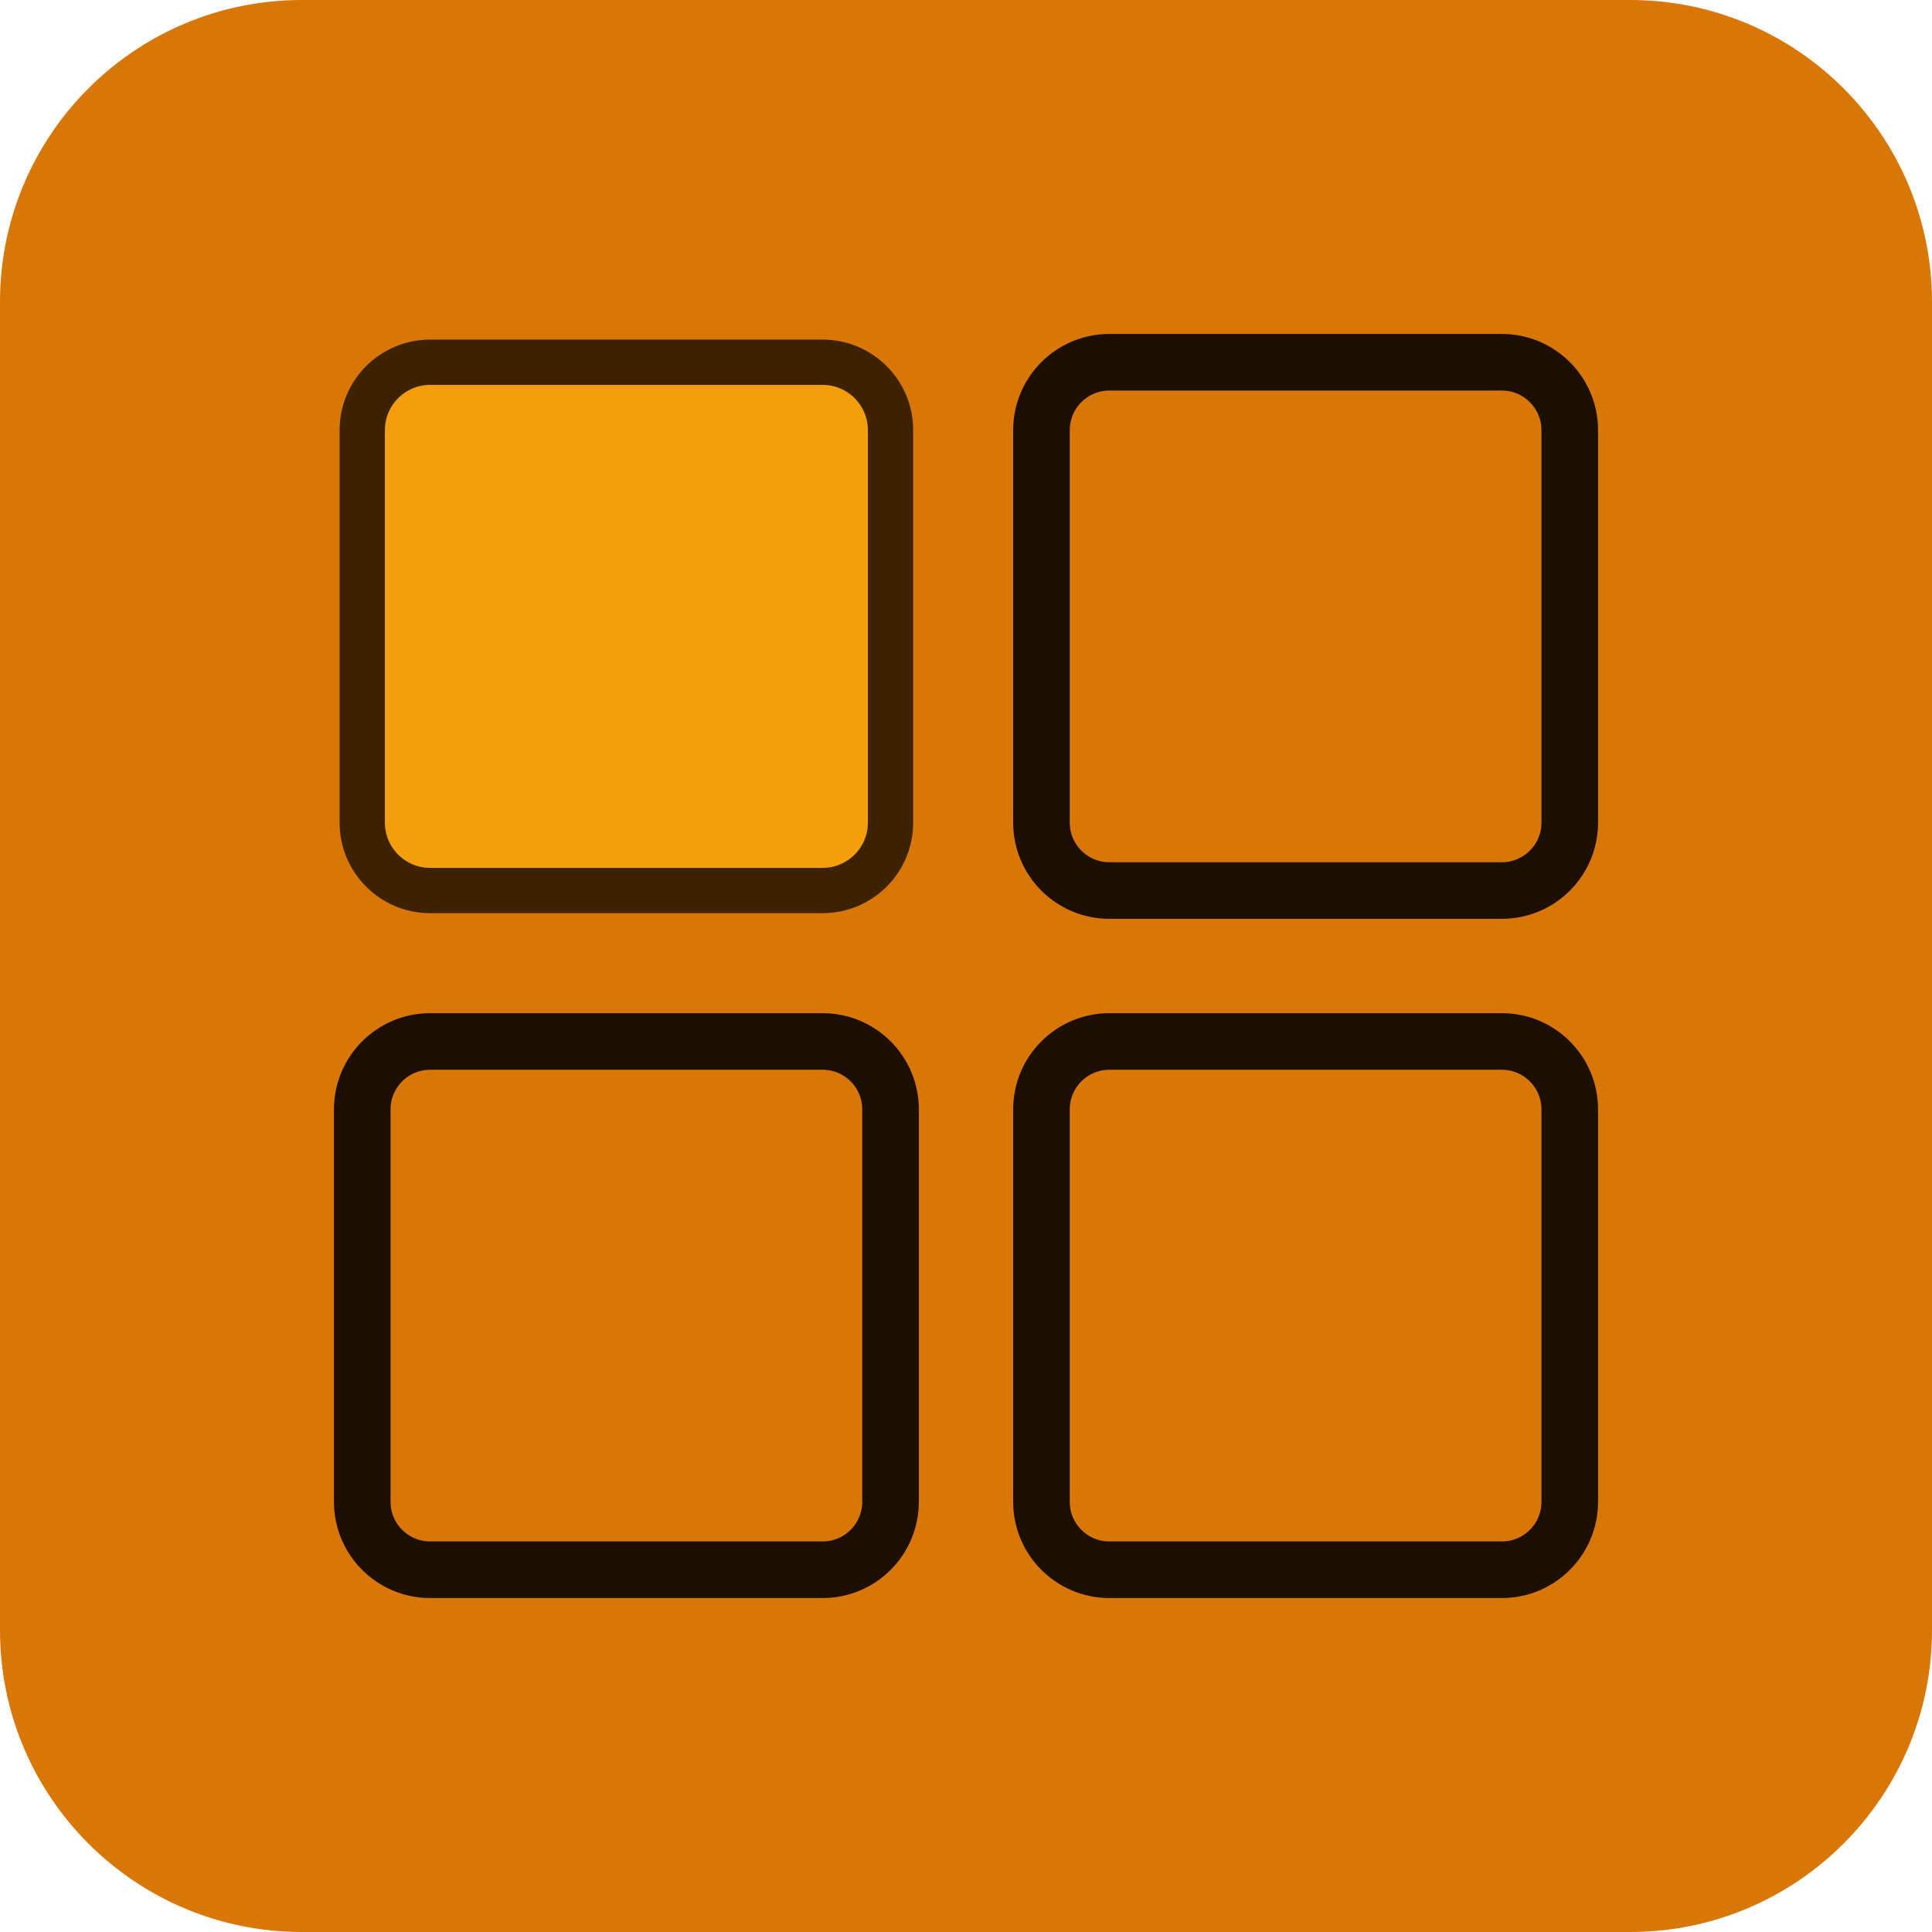
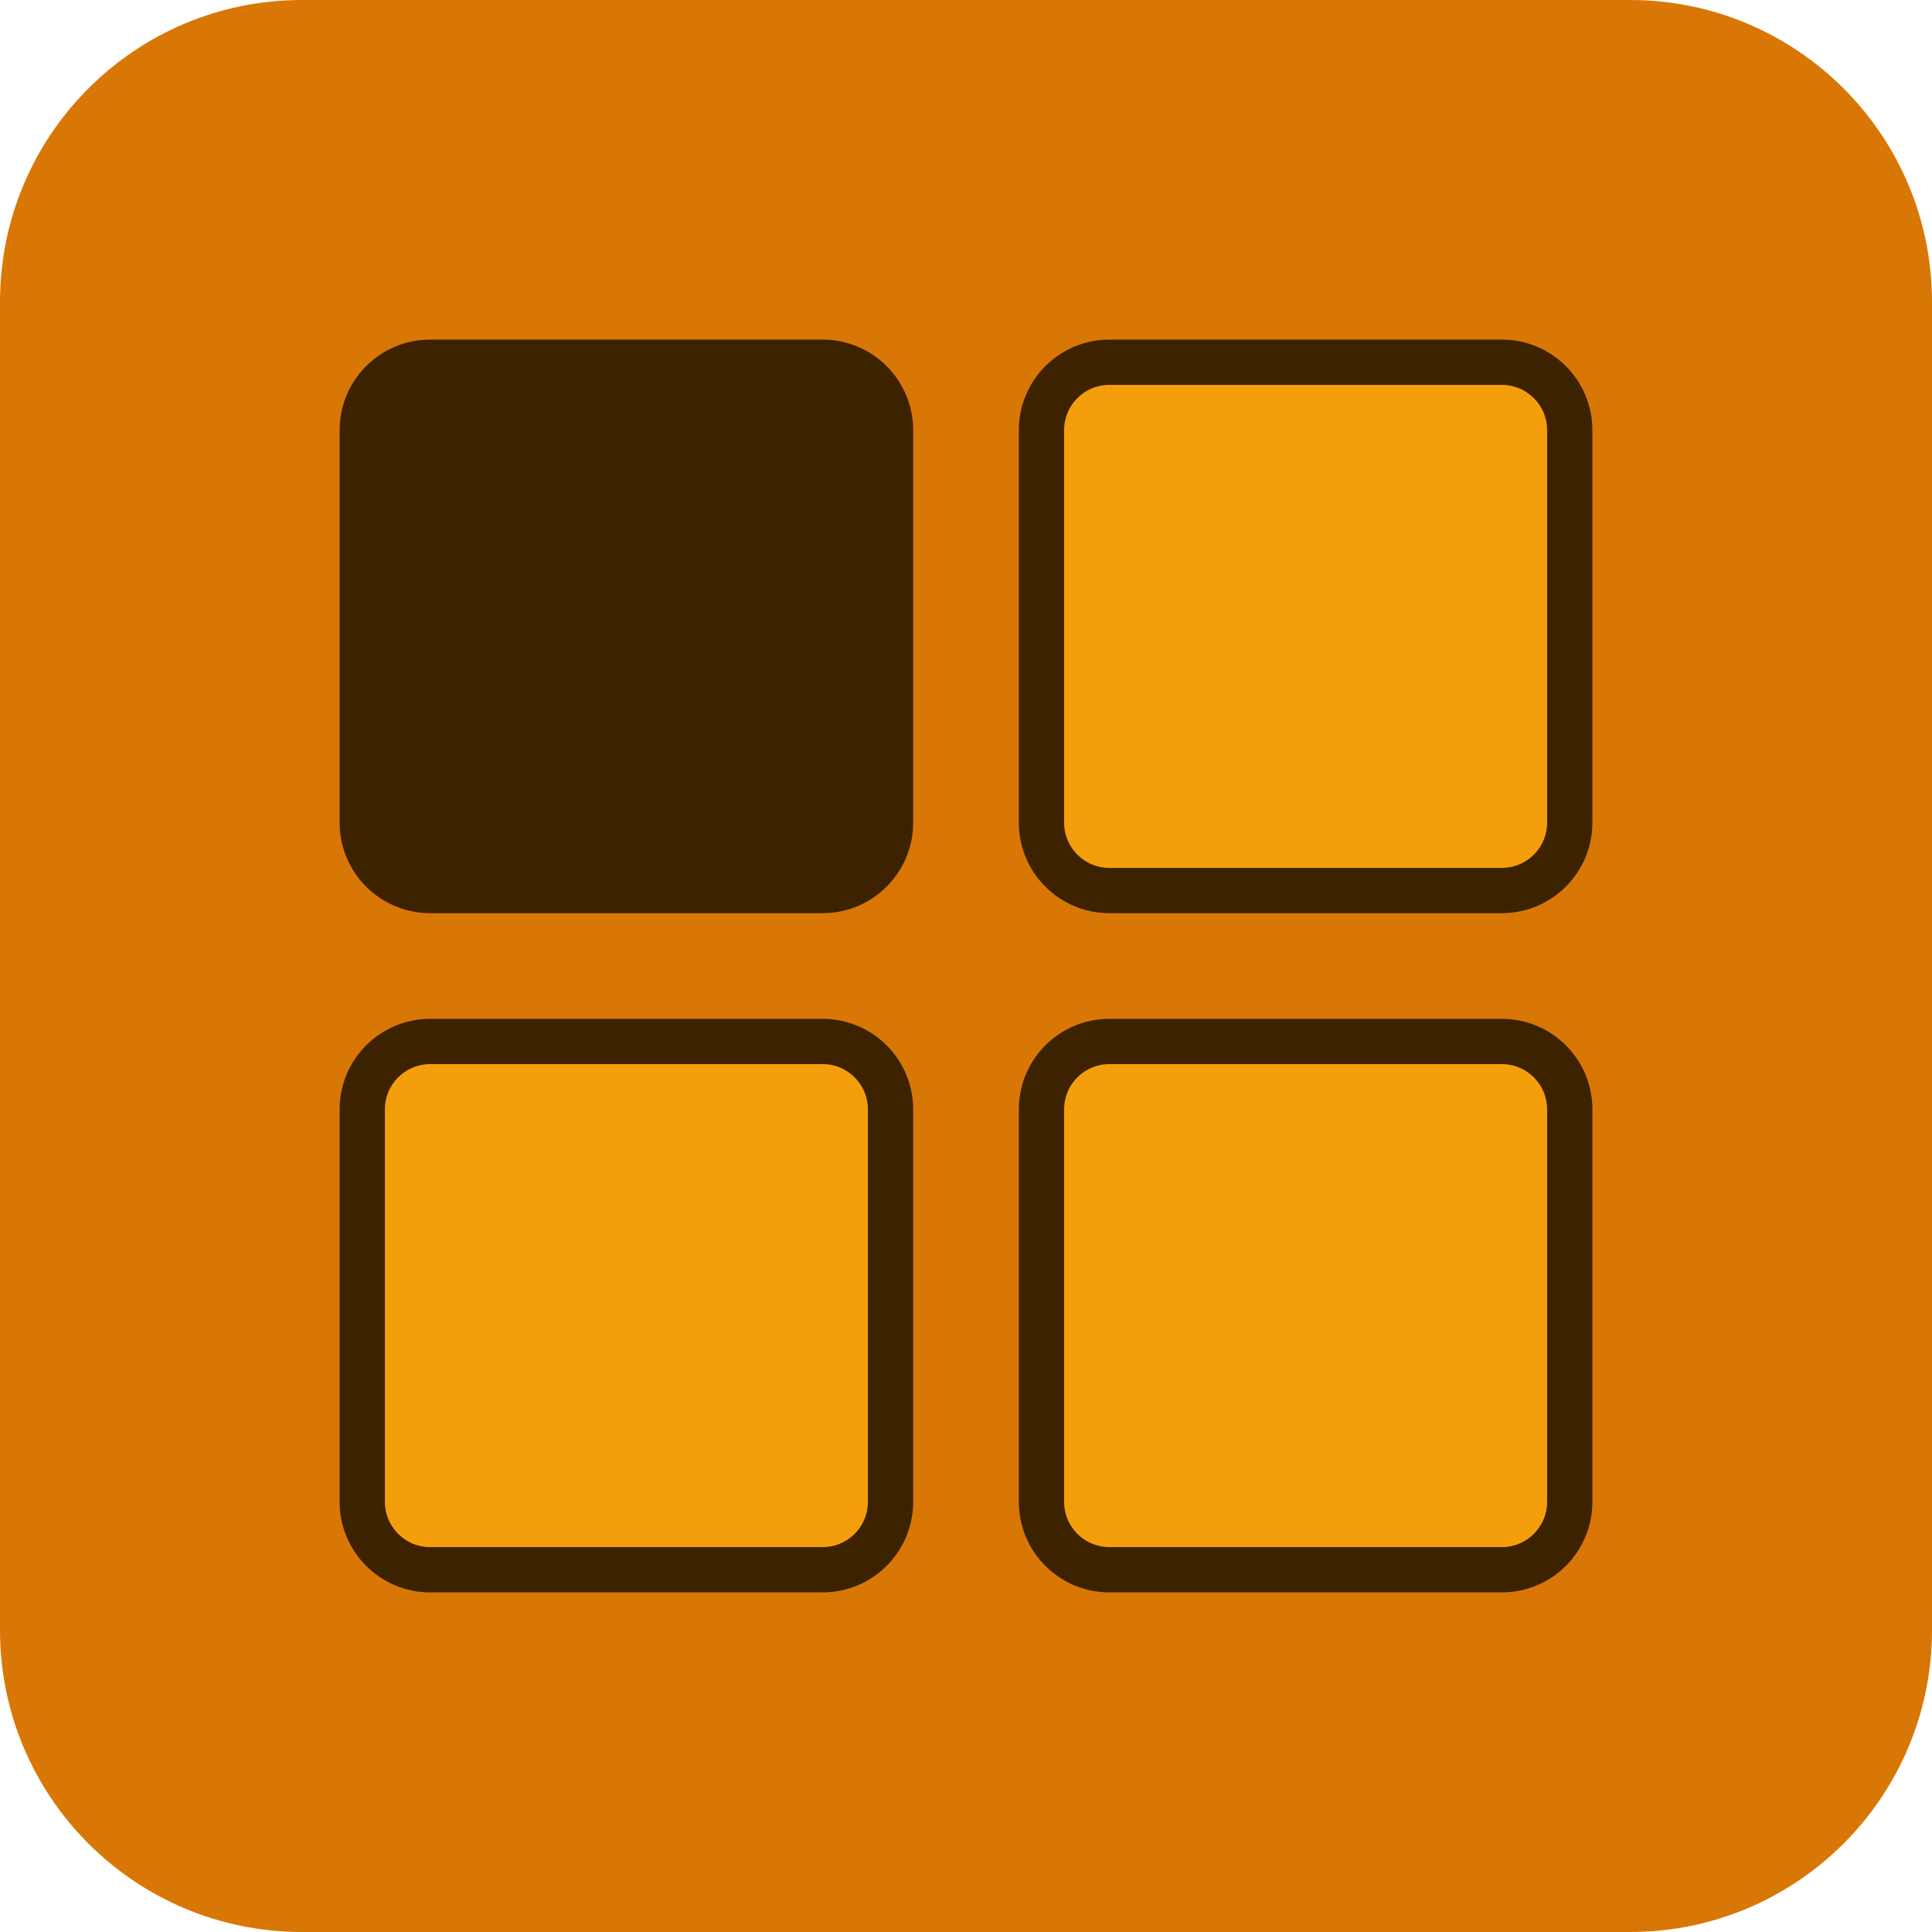
<svg xmlns="http://www.w3.org/2000/svg" viewBox="0 0 512 512">
  <rect width="512" height="512" rx="80" fill="#d97706" />
-   <rect x="96" y="96" width="140" height="140" rx="18" fill="#f59e0b" stroke="#3d2200" stroke-width="12" />
-   <rect x="276" y="96" width="140" height="140" rx="18" fill="none" stroke="#1c0f00" stroke-width="15" />
-   <rect x="96" y="276" width="140" height="140" rx="18" fill="none" stroke="#1c0f00" stroke-width="15" />
-   <rect x="276" y="276" width="140" height="140" rx="18" fill="none" stroke="#1c0f00" stroke-width="15" />
+   <rect x="96" y="96" width="140" height="140" rx="18" fill="#3d2200" stroke="#3d2200" stroke-width="12" />
+   <rect x="276" y="96" width="140" height="140" rx="18" fill="#f59e0b" stroke="#3d2200" stroke-width="12" />
+   <rect x="96" y="276" width="140" height="140" rx="18" fill="#f59e0b" stroke="#3d2200" stroke-width="12" />
+   <rect x="276" y="276" width="140" height="140" rx="18" fill="#f59e0b" stroke="#3d2200" stroke-width="12" />
</svg>
